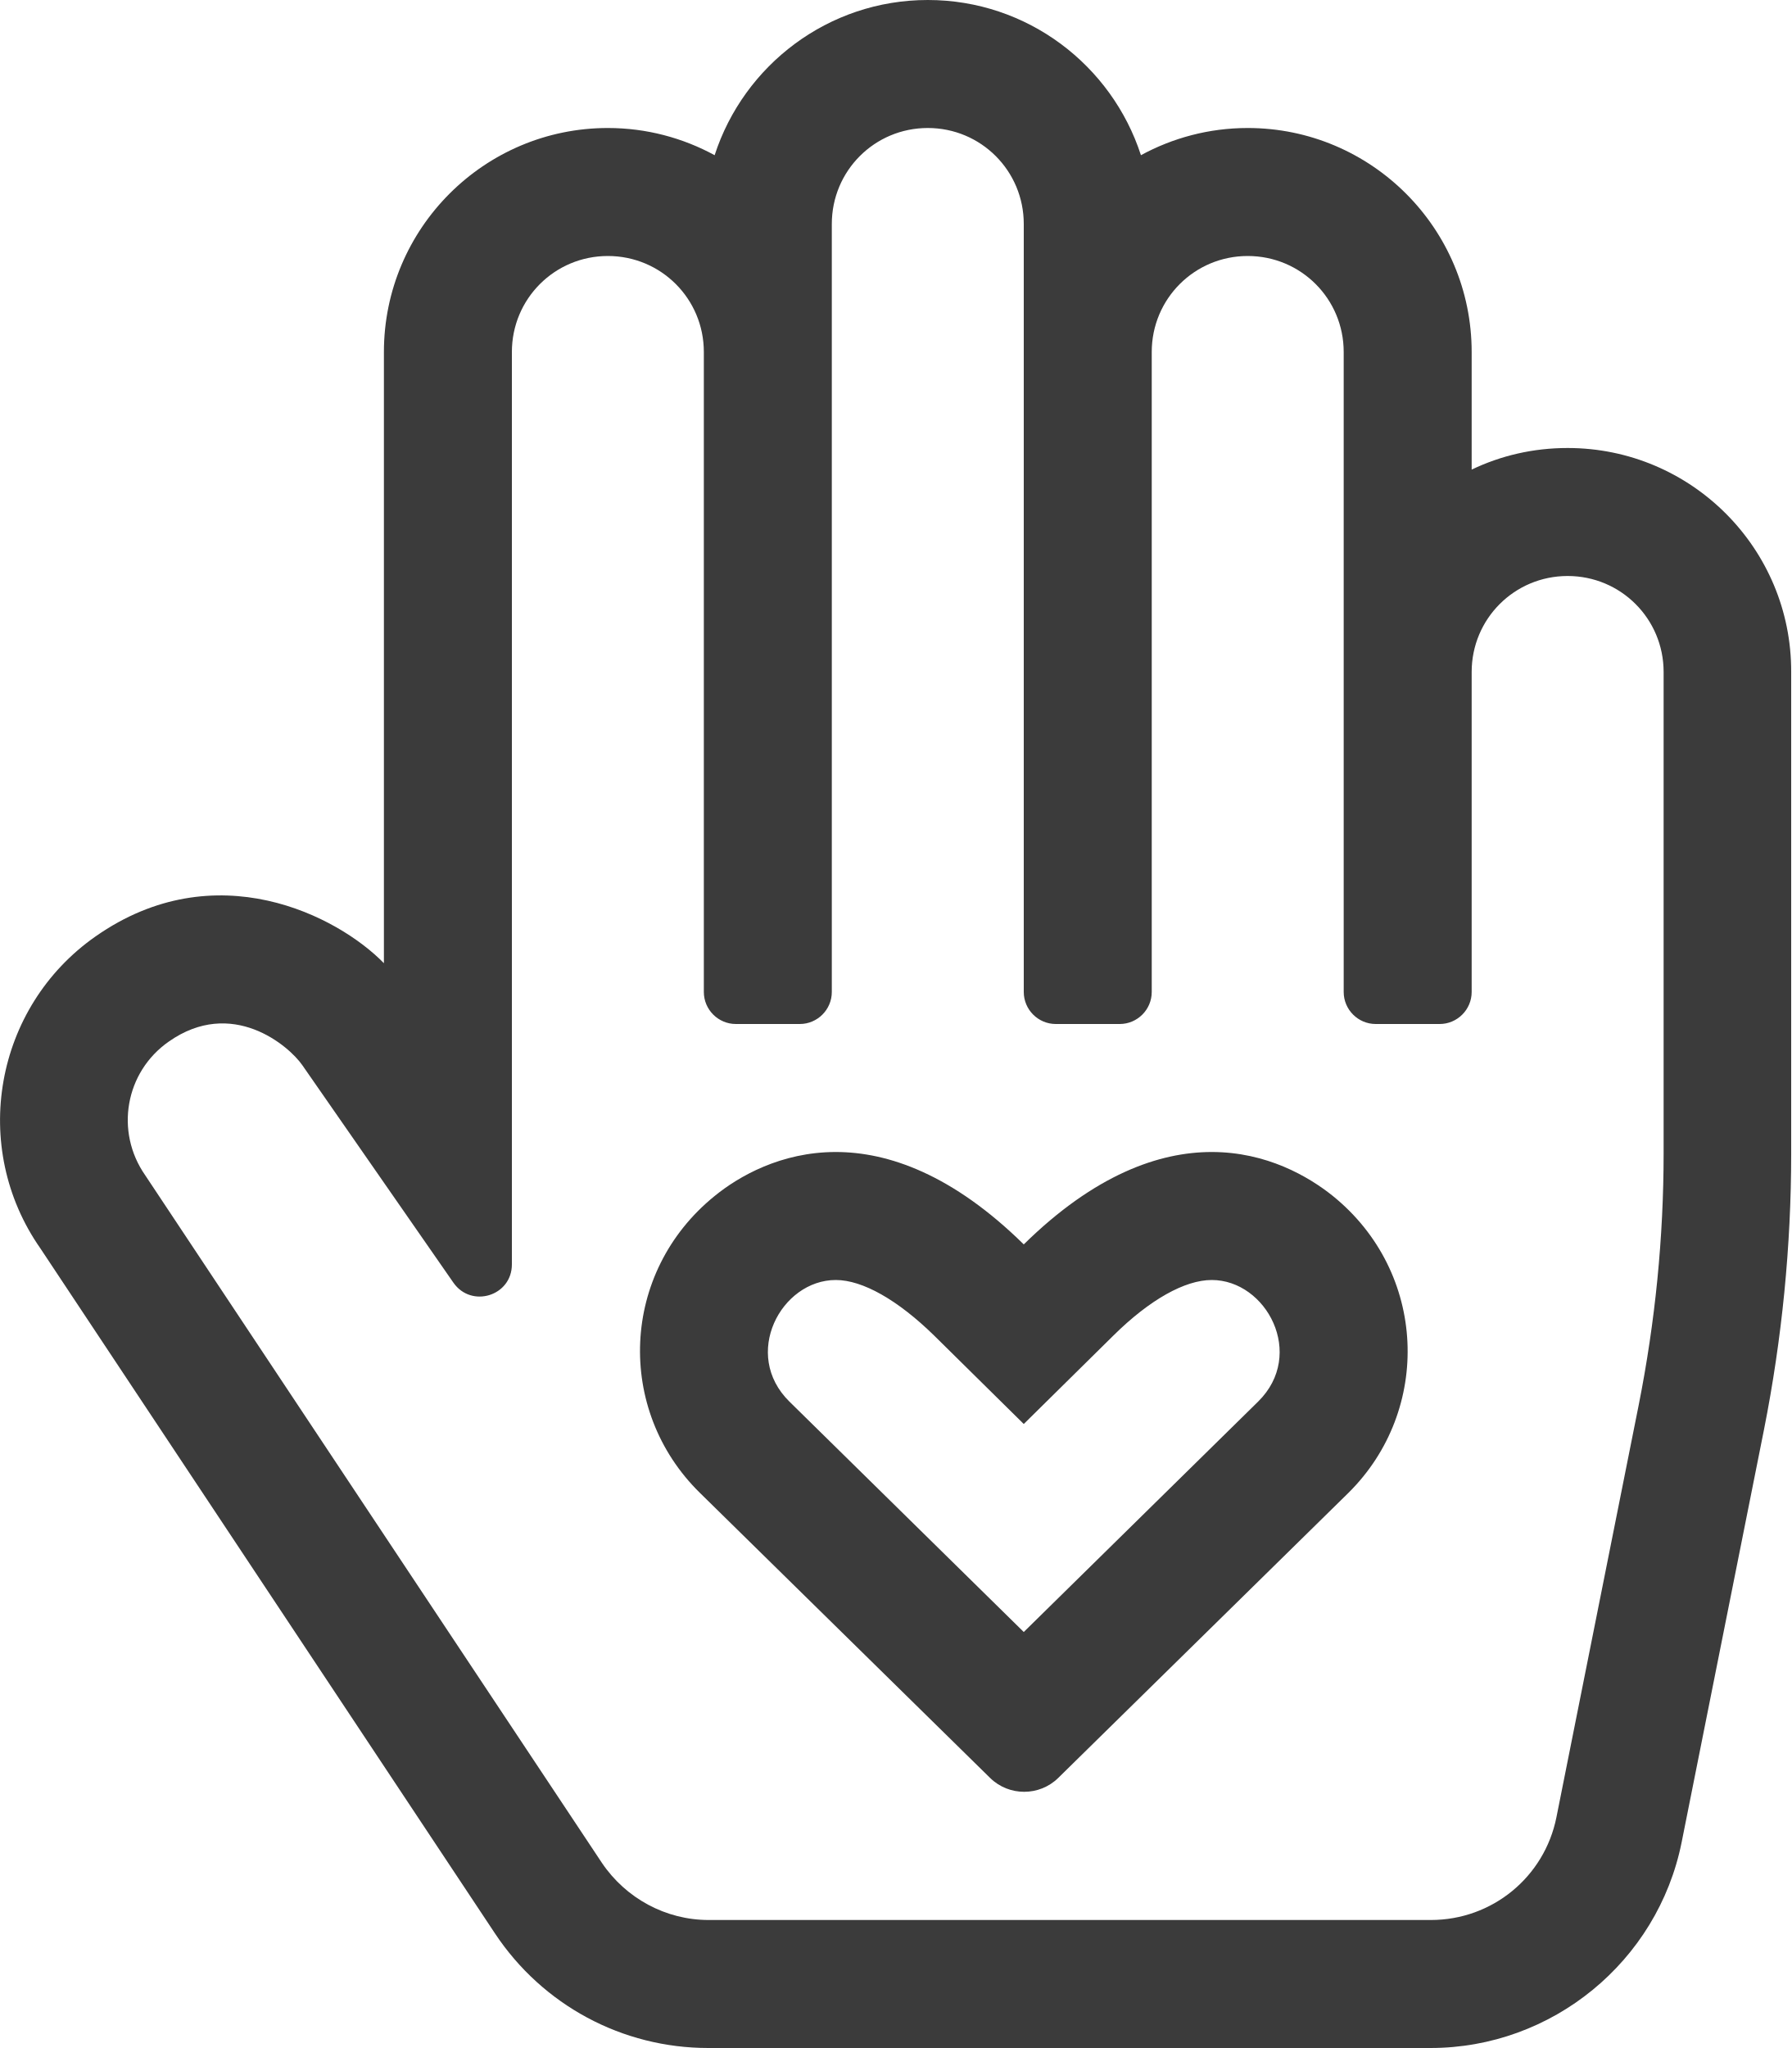
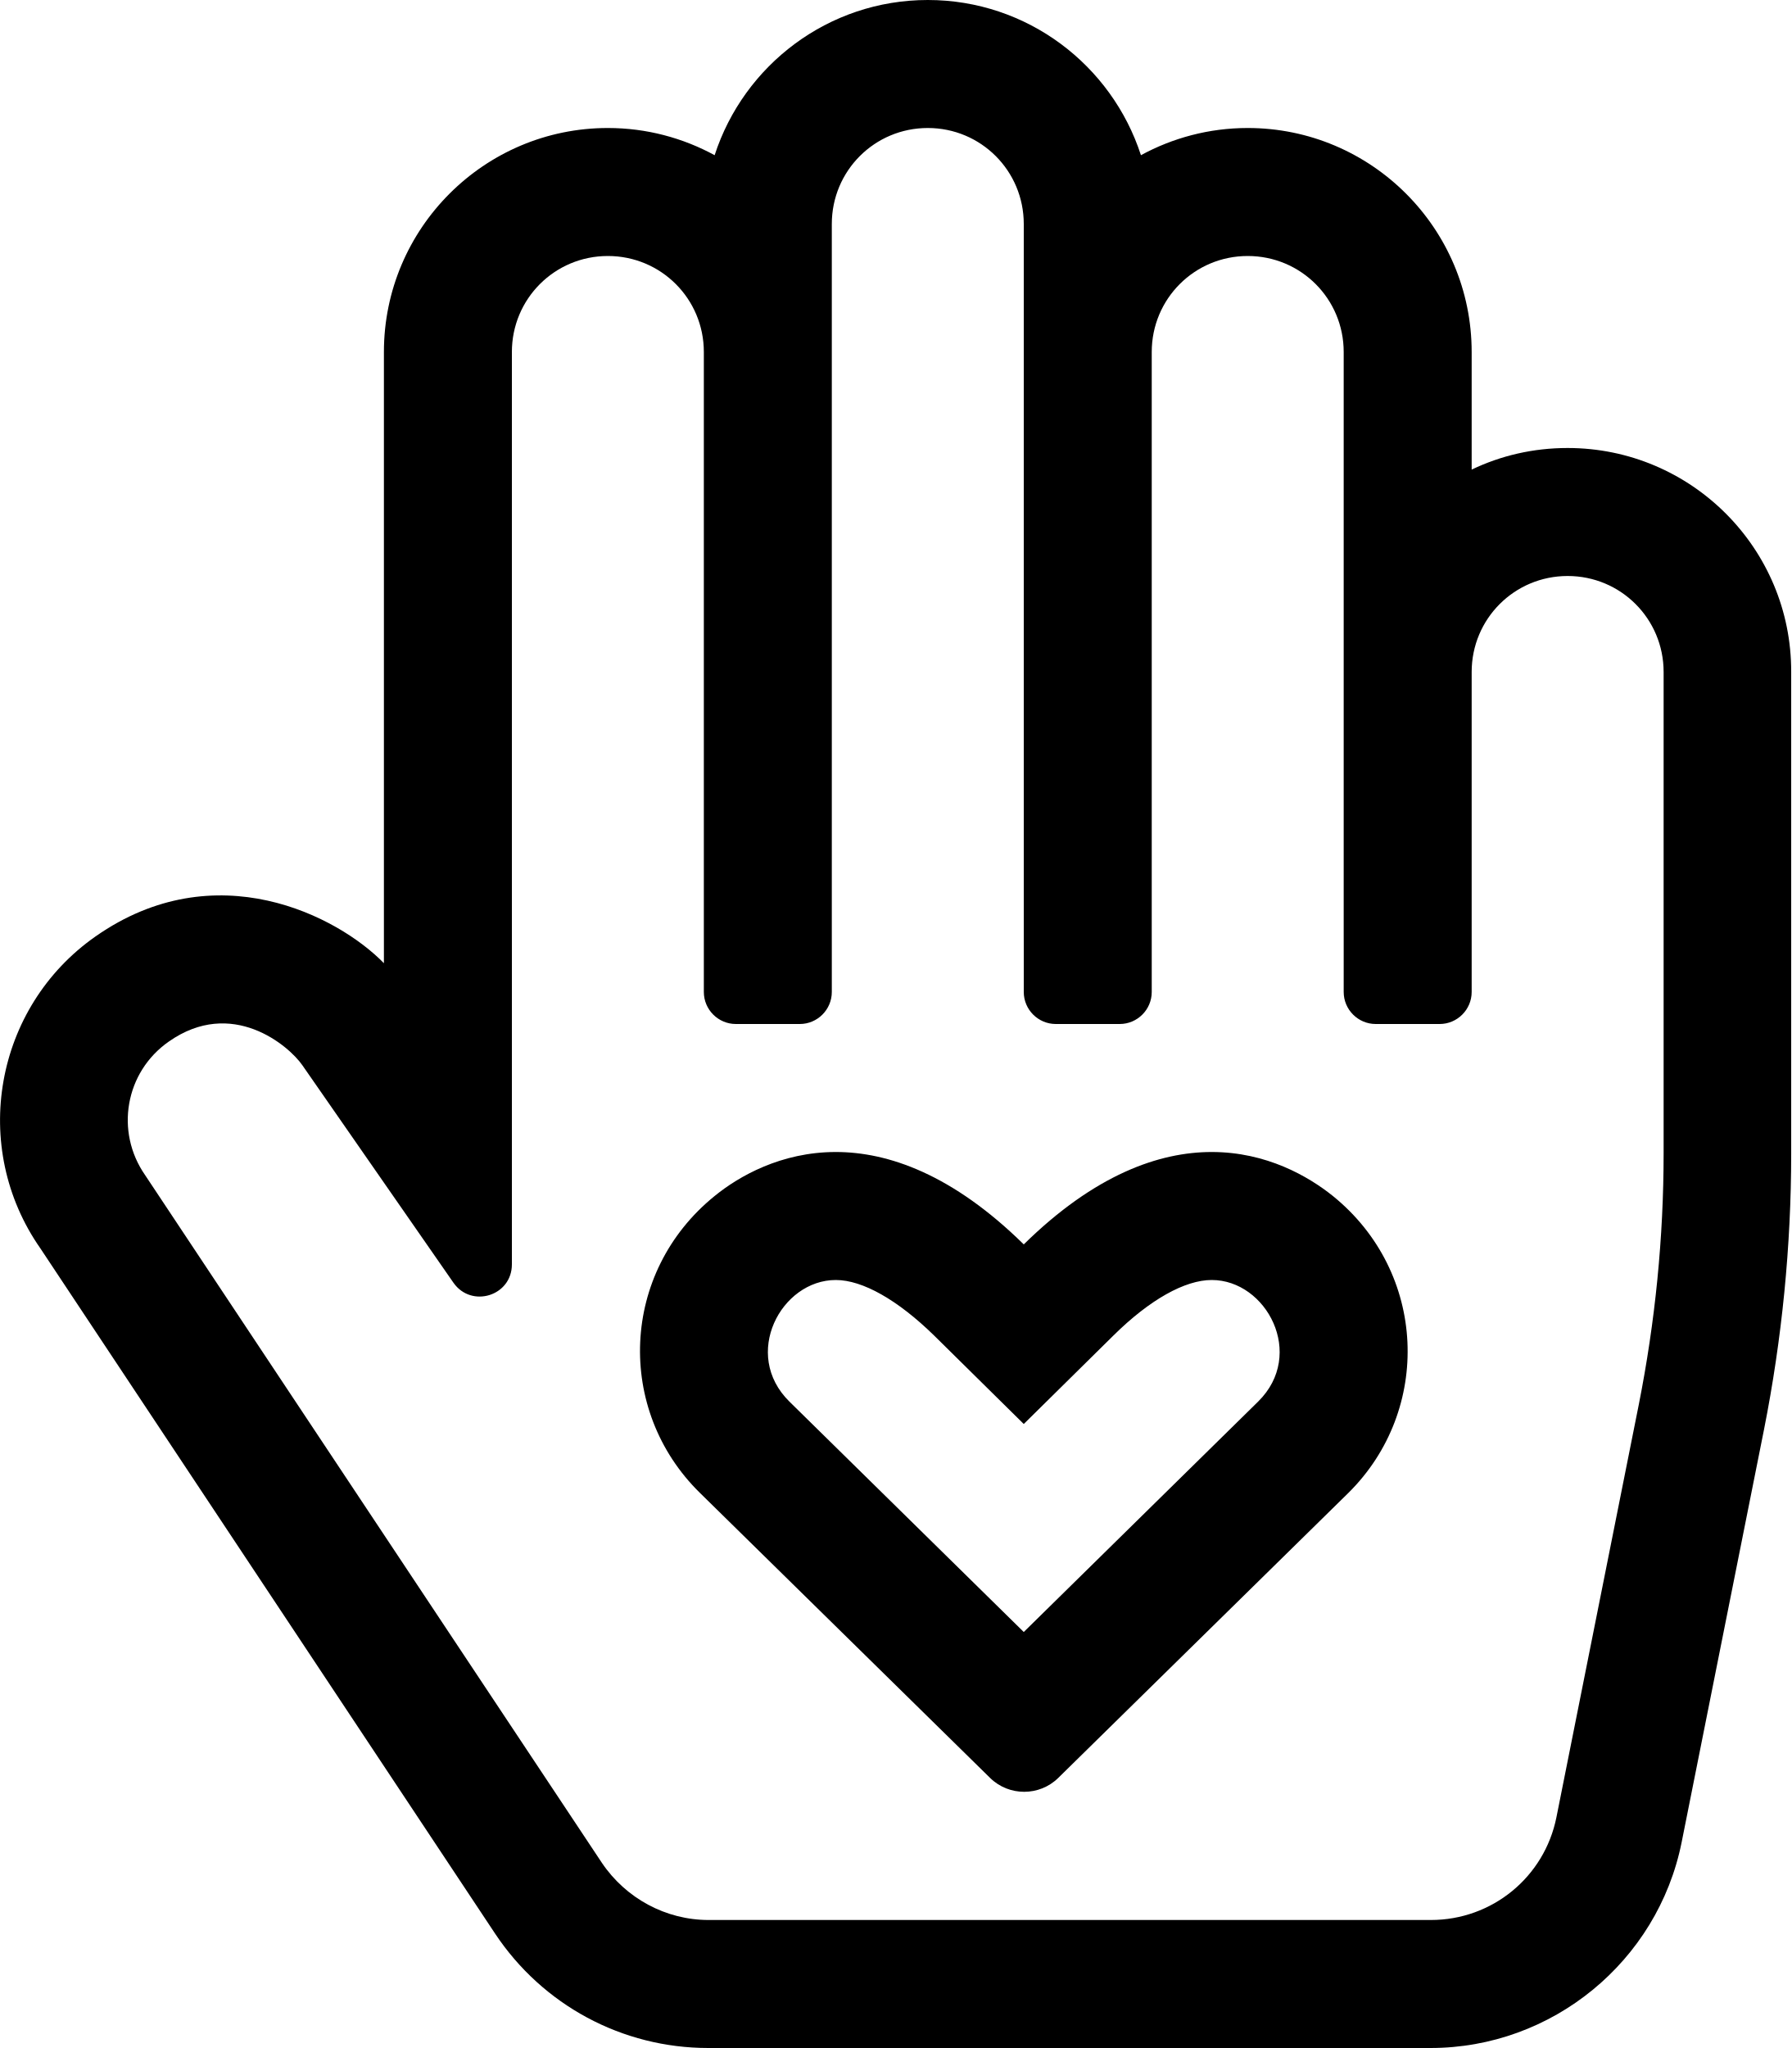
<svg xmlns="http://www.w3.org/2000/svg" aria-hidden="true" focusable="false" data-prefix="fal" data-icon="hand-heart" class="svg-inline--fa fa-hand-heart fa-w-14" role="img" viewBox="0 0 448 512">
-   <path fill="#3b3b3b" d="M392 112c-8.6 0-16.7 1.9-24 5.4V88c0-30.9-25.1-56-56-56-9.7 0-18.8 2.5-26.7 6.8C278 16.3 256.9 0 232 0s-46 16.3-53.3 38.8c-7.9-4.3-17-6.8-26.7-6.8-30.9 0-56 25.1-56 56v152.8c-11.5-11.8-42.1-27.7-72.1-6.7-25.3 17.7-31.5 52.7-13.8 78l113.7 171.3c11.9 17.9 31.8 28.6 53.3 28.6h180.6c30.4 0 56.8-21.6 62.8-51.4l20.6-103.2c4.5-22.7 6.8-45.9 6.8-69V168c.1-30.9-25-56-55.9-56zm24 176.3c0 21.1-2.1 42.1-6.2 62.8l-20.6 103.2c-3 15-16.1 25.7-31.4 25.7H177.2c-10.7 0-20.7-5.4-26.7-14.3L36.3 293.8c-7.6-10.9-5-25.8 5.9-33.4 15.8-11.1 30 1 33.4 5.9l37.8 54.4c4.5 6.4 14.6 3.3 14.6-4.6V88c0-13.3 10.7-24 24-24s24 10.7 24 24v160c0 4.4 3.6 8 8 8h16c4.4 0 8-3.6 8-8V56c0-13.3 10.7-24 24-24s24 10.7 24 24v192c0 4.4 3.6 8 8 8h16c4.4 0 8-3.6 8-8V88c0-13.3 10.7-24 24-24s24 10.7 24 24v160c0 4.4 3.6 8 8 8h16c4.4 0 8-3.6 8-8v-80c0-13.3 10.7-24 24-24s24 10.7 24 24v120.3zM333.3 299c-6.1-4.9-16.6-11-30.3-11-13.1 0-29.2 5.6-47 23.1-17.8-17.5-33.9-23.1-47-23.1-13.7 0-24.3 6.1-30.3 11-23.6 19.1-24.8 53.5-3.7 74.2l72.6 71.3c4.7 4.6 12.3 4.6 17 0l72.6-71.3c20.9-20.7 19.7-55.1-3.9-74.2zm-18.7 51.4L256 408l-58.6-57.6c-12-11.8-2.1-30.4 11.6-30.4 6.7 0 15.5 5 24.6 13.9L256 356l22.4-22.1c9.1-9 17.9-13.9 24.6-13.9 13.7 0 23.6 18.6 11.6 30.4z" />
+   <path fill="currentColor" d="M392 112c-8.6 0-16.7 1.9-24 5.4V88c0-30.9-25.1-56-56-56-9.7 0-18.8 2.5-26.7 6.8C278 16.3 256.9 0 232 0s-46 16.3-53.3 38.8c-7.9-4.3-17-6.8-26.7-6.8-30.9 0-56 25.1-56 56v152.8c-11.5-11.8-42.1-27.7-72.1-6.7-25.3 17.7-31.5 52.7-13.8 78l113.7 171.3c11.9 17.9 31.8 28.6 53.3 28.6h180.6c30.4 0 56.8-21.6 62.8-51.4l20.6-103.2c4.5-22.7 6.8-45.9 6.8-69V168c.1-30.9-25-56-55.9-56zm24 176.3c0 21.1-2.1 42.1-6.2 62.8l-20.6 103.2c-3 15-16.1 25.7-31.4 25.7H177.2c-10.7 0-20.7-5.4-26.7-14.3L36.3 293.8c-7.6-10.9-5-25.8 5.9-33.4 15.8-11.1 30 1 33.4 5.9l37.8 54.4c4.5 6.4 14.6 3.3 14.6-4.6V88c0-13.3 10.7-24 24-24s24 10.7 24 24v160c0 4.4 3.6 8 8 8h16c4.4 0 8-3.6 8-8V56c0-13.3 10.7-24 24-24s24 10.7 24 24v192c0 4.4 3.6 8 8 8h16c4.4 0 8-3.6 8-8V88c0-13.3 10.7-24 24-24s24 10.7 24 24v160c0 4.4 3.6 8 8 8h16c4.4 0 8-3.6 8-8v-80c0-13.3 10.7-24 24-24s24 10.7 24 24v120.3zM333.3 299c-6.1-4.9-16.6-11-30.3-11-13.1 0-29.2 5.6-47 23.1-17.8-17.5-33.9-23.1-47-23.1-13.7 0-24.3 6.1-30.3 11-23.6 19.1-24.8 53.5-3.7 74.2l72.6 71.3c4.7 4.6 12.3 4.6 17 0l72.6-71.3c20.9-20.7 19.7-55.1-3.9-74.2zm-18.7 51.4L256 408l-58.6-57.6c-12-11.8-2.1-30.4 11.6-30.4 6.7 0 15.5 5 24.6 13.9L256 356l22.4-22.1c9.1-9 17.9-13.9 24.6-13.9 13.7 0 23.6 18.6 11.6 30.4z" />
</svg>
